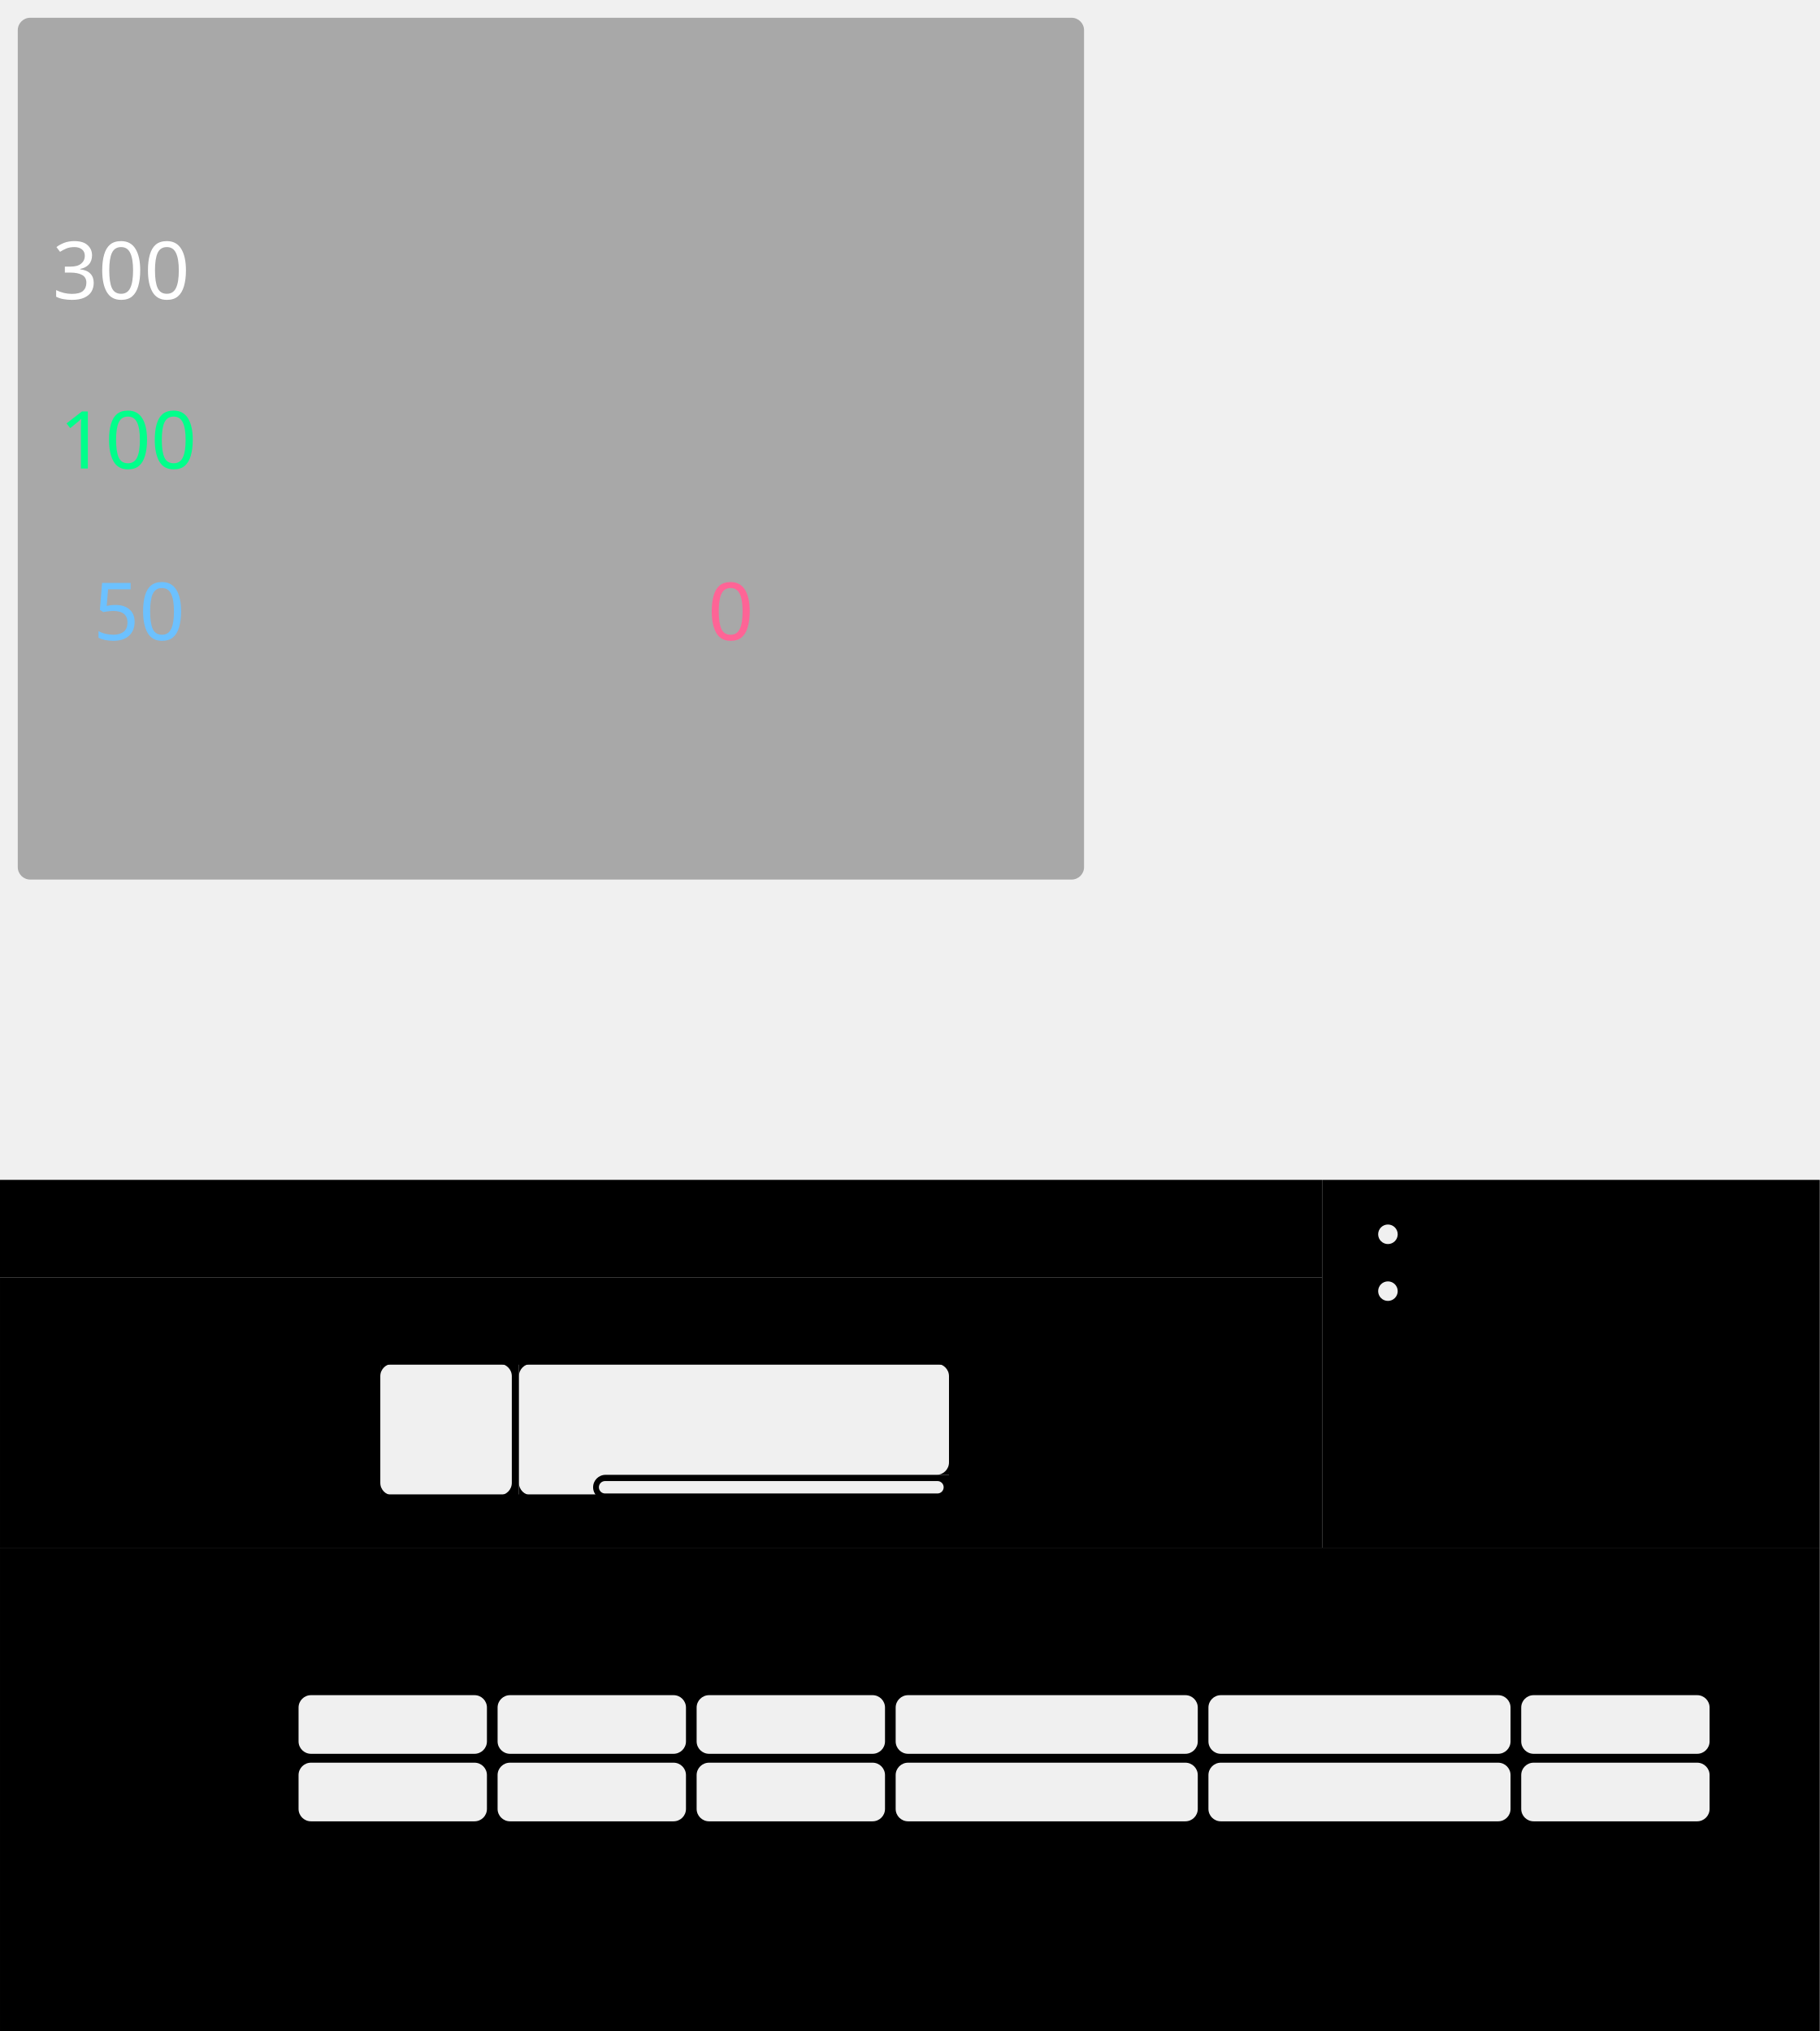
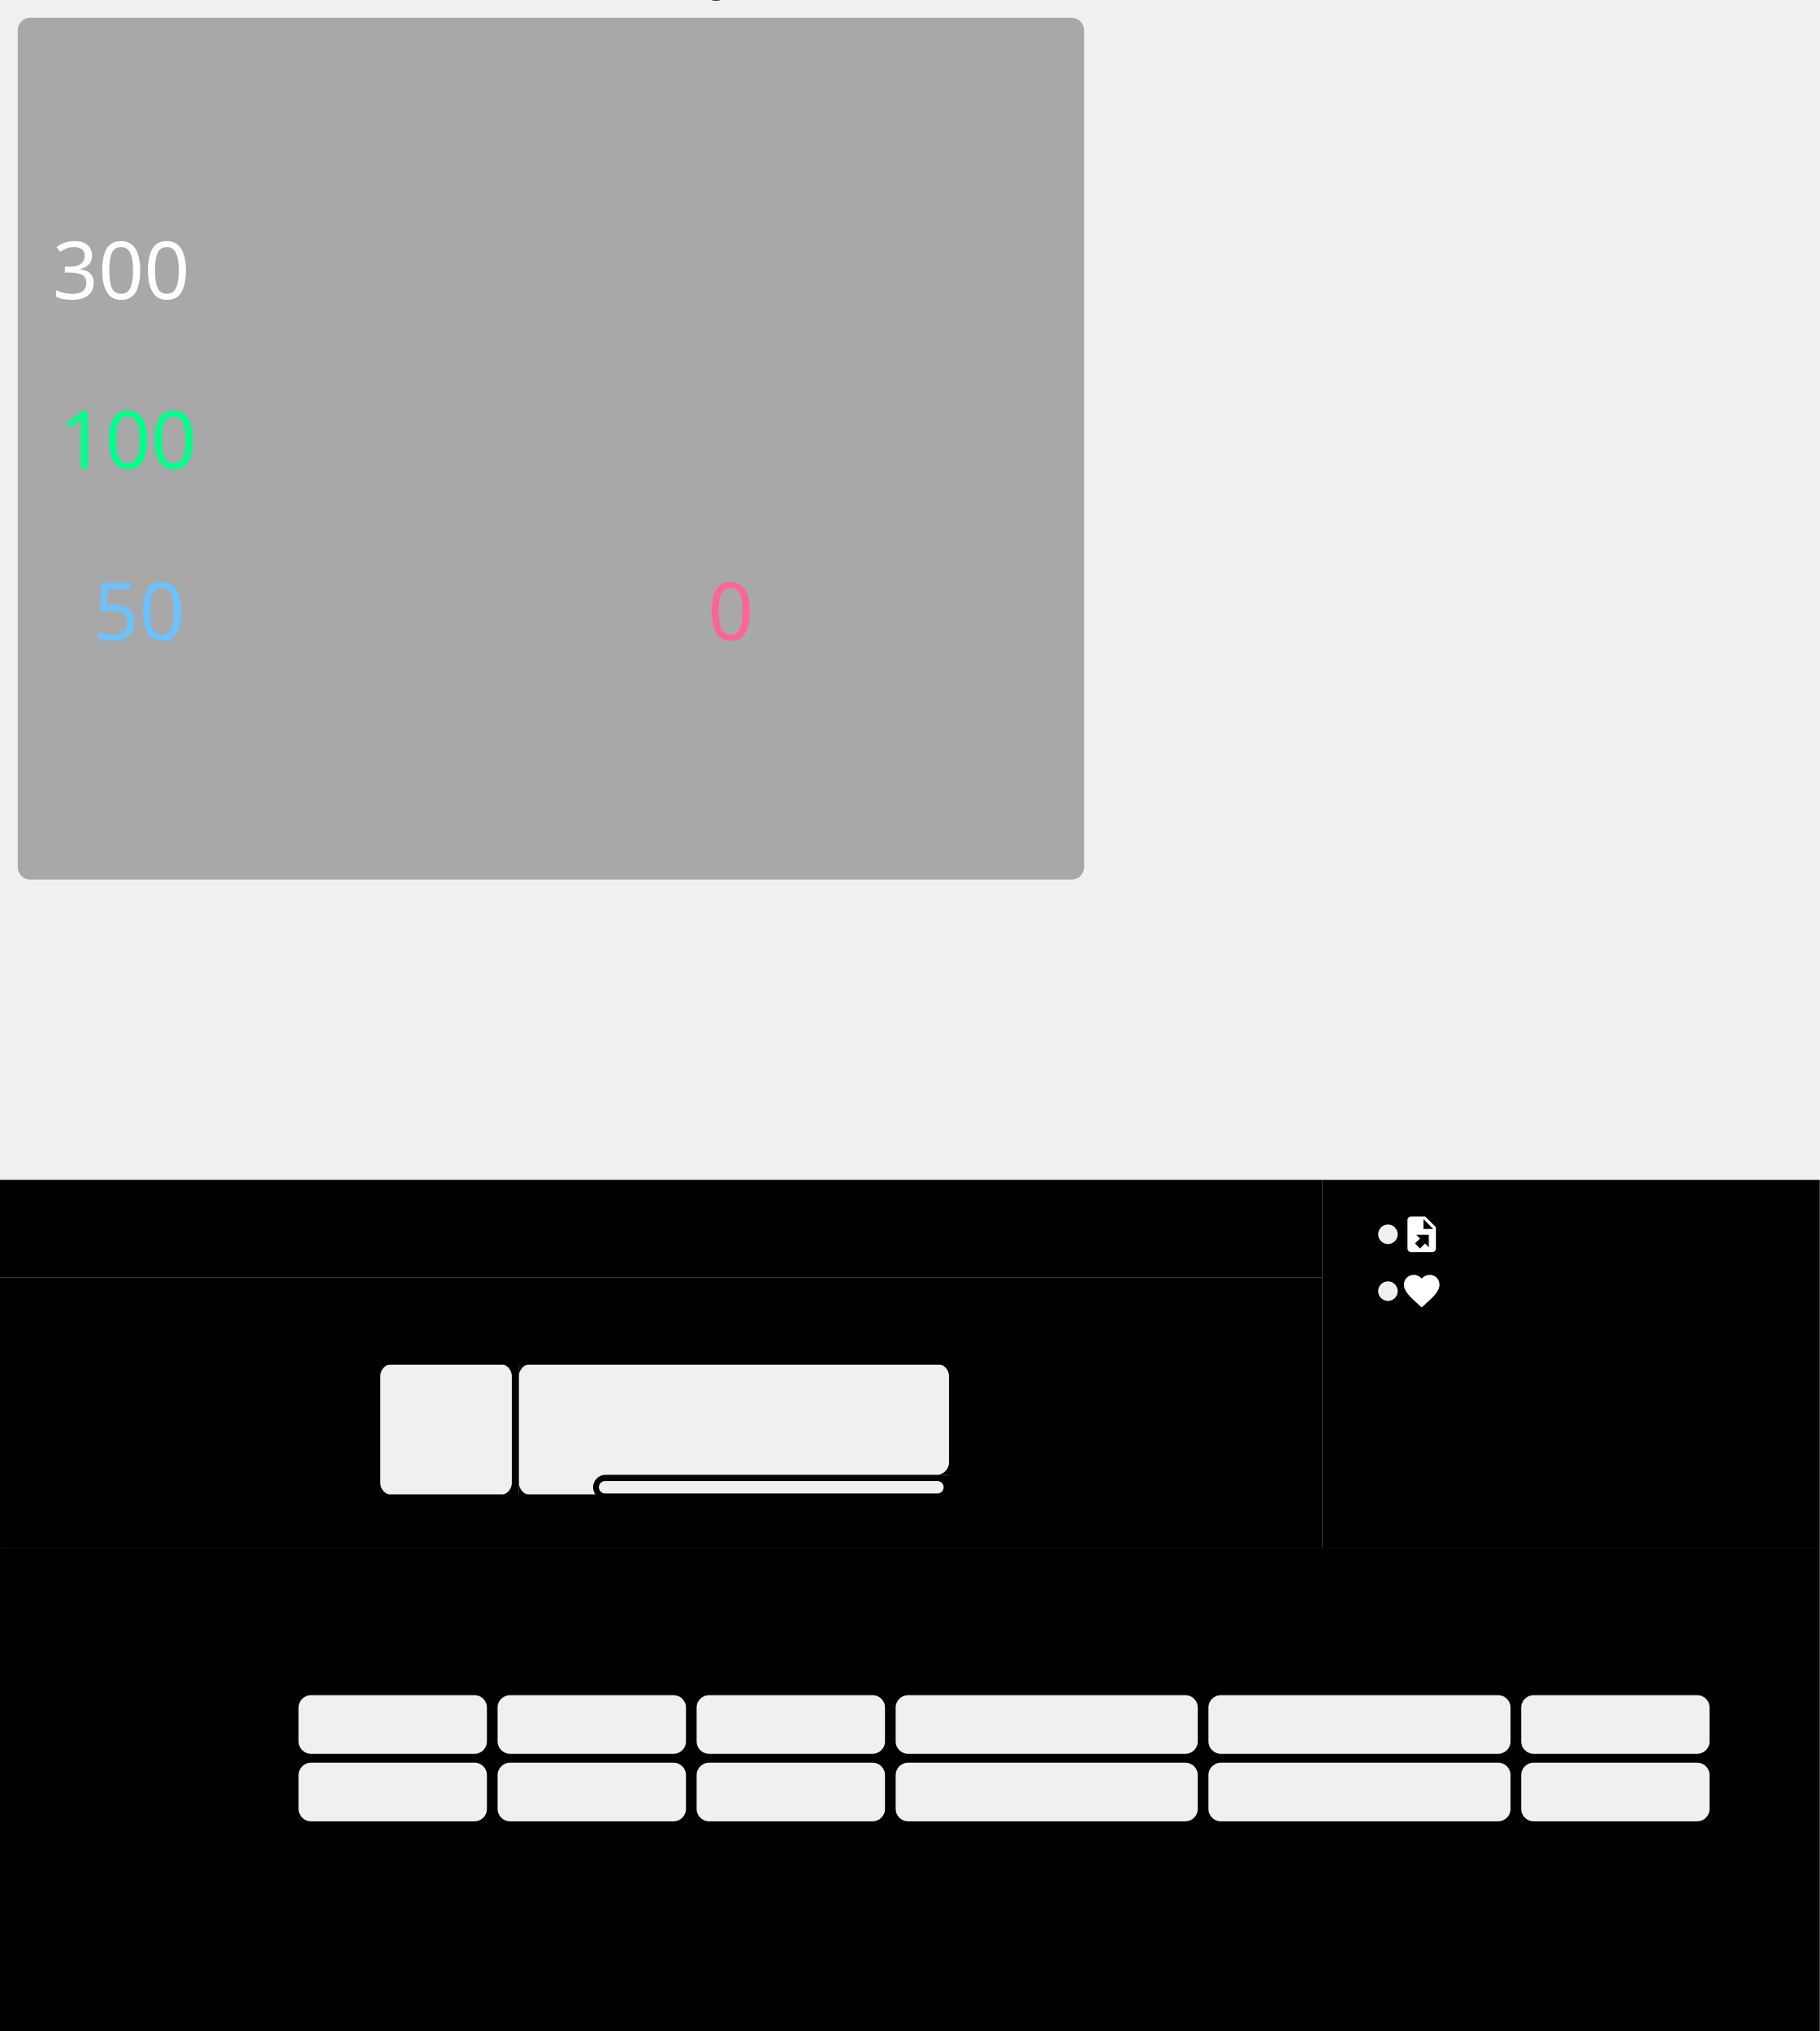
<svg xmlns="http://www.w3.org/2000/svg" width="1024" height="1143" viewBox="0 0 270.933 302.419" version="1.1" id="svg5" xml:space="preserve">
  <defs id="defs2">
    <clipPath clipPathUnits="userSpaceOnUse" id="clipath_lpe_path-effect2077-2-3">
      <rect style="display:none;fill:#ffffff;fill-opacity:1;stroke-width:2.646;stroke-linecap:round;stroke-linejoin:round" id="rect10804" width="19.579" height="19.579" x="146.579" y="203.2" rx="1.852" clip-path="none" ry="1.852" d="m 148.431,203.2 h 15.875 c 1.026,0 1.852,0.826 1.852,1.852 v 15.875 c 0,1.026 -0.826,1.852 -1.852,1.852 h -15.875 c -1.026,0 -1.852,-0.826 -1.852,-1.852 v -15.875 c 0,-1.026 0.826,-1.852 1.852,-1.852 z" />
      <path id="lpe_path-effect2077-2-3" style="display:block;fill:#ffffff;fill-opacity:1;stroke-width:2.646;stroke-linecap:round;stroke-linejoin:round" class="powerclip" d="m 141.579,198.2 h 30.637 v 29.844 h -30.637 z m 6.852,5 c -1.026,0 -1.852,0.826 -1.852,1.852 v 15.875 c 0,1.026 0.826,1.852 1.852,1.852 h 15.875 c 1.026,0 1.852,-0.826 1.852,-1.852 v -15.875 c 0,-1.026 -0.826,-1.852 -1.852,-1.852 z" />
    </clipPath>
    <clipPath clipPathUnits="userSpaceOnUse" id="clipath_lpe_path-effect8168-4-5-4">
      <path style="display:none;fill:#ffffff;fill-opacity:1;stroke-width:2.646;stroke-linecap:round;stroke-linejoin:round" id="path10809" width="194" height="7" x="283" y="169" ry="3.5" rx="3.5" d="m 286.5,169 h 187 c 1.939,0 3.5,1.561 3.5,3.5 0,1.939 -1.561,3.5 -3.5,3.5 h -187 c -1.939,0 -3.5,-1.561 -3.5,-3.5 0,-1.939 1.561,-3.5 3.5,-3.5 z" />
      <path id="lpe_path-effect8168-4-5-4" style="display:block;fill:#ffffff;fill-opacity:1;stroke-width:2.646;stroke-linecap:round;stroke-linejoin:round" class="powerclip" d="m 274.75,160.5 h 217 v 24 H 274.75 Z m 11.75,8.5 c -1.939,0 -3.5,1.561 -3.5,3.5 0,1.939 1.561,3.5 3.5,3.5 h 187 c 1.939,0 3.5,-1.561 3.5,-3.5 0,-1.939 -1.561,-3.5 -3.5,-3.5 z" />
    </clipPath>
    <clipPath clipPathUnits="userSpaceOnUse" id="clipPath14373">
      <g id="g14379" style="display:none;stroke-width:1">
        <circle style="fill:#ffffff;fill-opacity:1;stroke-width:2.646;stroke-linecap:round" id="circle14375" r="1.455" cy="186.167" cx="297.127" d="m 298.582,186.167 a 1.455,1.455 0 0 1 -1.455,1.455 1.455,1.455 0 0 1 -1.455,-1.455 1.455,1.455 0 0 1 1.455,-1.455 1.455,1.455 0 0 1 1.455,1.455 z" />
        <circle style="fill:#ffffff;fill-opacity:1;stroke-width:2.646;stroke-linecap:round" id="circle14377" cx="297.127" cy="194.634" r="1.455" d="m 298.582,194.634 a 1.455,1.455 0 0 1 -1.455,1.455 1.455,1.455 0 0 1 -1.455,-1.455 1.455,1.455 0 0 1 1.455,-1.455 1.455,1.455 0 0 1 1.455,1.455 z" />
      </g>
      <path id="lpe_path-effect14381" style="stroke-width:1" class="powerclip" d="m 282.337,173.065 h 84.083 v 64.769 h -84.083 z m 16.245,13.103 a 1.455,1.455 0 0 0 -1.455,-1.455 1.455,1.455 0 0 0 -1.455,1.455 1.455,1.455 0 0 0 1.455,1.455 1.455,1.455 0 0 0 1.455,-1.455 z m 0,8.467 a 1.455,1.455 0 0 0 -1.455,-1.455 1.455,1.455 0 0 0 -1.455,1.455 1.455,1.455 0 0 0 1.455,1.455 1.455,1.455 0 0 0 1.455,-1.455 z" />
    </clipPath>
    <clipPath clipPathUnits="userSpaceOnUse" id="clipPath1723">
      <rect style="display:none;fill:#ffffff;fill-opacity:1;stroke-width:2.646;stroke-linecap:round" id="rect1725" width="84.667" height="19.314" x="56.621" y="205.581" d="m 56.621,205.581 h 84.667 v 19.314 H 56.621 Z" />
      <path id="lpe_path-effect1727" style="display:block;fill:#ffffff;fill-opacity:1;stroke-width:2.646;stroke-linecap:round" class="powerclip" d="M -5,187.617 H 201.85 v 50.217 H -5 Z m 61.621,17.965 v 19.314 h 84.667 v -19.314 z" />
    </clipPath>
    <clipPath clipPathUnits="userSpaceOnUse" id="clipPath2326">
      <g id="g2352" style="display:none;stroke-width:1">
        <rect style="fill:#ffffff;fill-opacity:1;stroke-width:0;stroke-linejoin:round" id="rect2328" width="28.046" height="8.731" x="44.45" y="254.794" rx="1.852" ry="1.852" d="m 46.302,254.794 h 24.342 c 1.026,0 1.852,0.826 1.852,1.852 v 5.027 c 0,1.026 -0.826,1.852 -1.852,1.852 H 46.302 c -1.026,0 -1.852,-0.826 -1.852,-1.852 v -5.027 c 0,-1.026 0.826,-1.852 1.852,-1.852 z" />
        <rect style="fill:#ffffff;fill-opacity:1;stroke-width:0;stroke-linejoin:round" id="rect2330" width="28.046" height="8.731" x="44.45" y="264.848" rx="1.852" ry="1.852" d="m 46.302,264.848 h 24.342 c 1.026,0 1.852,0.826 1.852,1.852 v 5.027 c 0,1.026 -0.826,1.852 -1.852,1.852 H 46.302 c -1.026,0 -1.852,-0.826 -1.852,-1.852 v -5.027 c 0,-1.026 0.826,-1.852 1.852,-1.852 z" />
        <rect style="fill:#ffffff;fill-opacity:1;stroke-width:0;stroke-linejoin:round" id="rect2332" width="28.046" height="8.731" x="74.083" y="254.794" rx="1.852" ry="1.852" d="m 75.935,254.794 h 24.342 c 1.026,0 1.852,0.826 1.852,1.852 v 5.027 c 0,1.026 -0.826,1.852 -1.852,1.852 H 75.935 c -1.026,0 -1.852,-0.826 -1.852,-1.852 v -5.027 c 0,-1.026 0.826,-1.852 1.852,-1.852 z" />
        <rect style="fill:#ffffff;fill-opacity:1;stroke-width:0;stroke-linejoin:round" id="rect2334" width="28.046" height="8.731" x="74.083" y="264.848" rx="1.852" ry="1.852" d="m 75.935,264.848 h 24.342 c 1.026,0 1.852,0.826 1.852,1.852 v 5.027 c 0,1.026 -0.826,1.852 -1.852,1.852 H 75.935 c -1.026,0 -1.852,-0.826 -1.852,-1.852 v -5.027 c 0,-1.026 0.826,-1.852 1.852,-1.852 z" />
        <rect style="fill:#ffffff;fill-opacity:1;stroke-width:0;stroke-linejoin:round" id="rect2336" width="28.046" height="8.731" x="103.717" y="254.794" rx="1.852" ry="1.852" d="m 105.569,254.794 h 24.342 c 1.026,0 1.852,0.826 1.852,1.852 v 5.027 c 0,1.026 -0.826,1.852 -1.852,1.852 h -24.342 c -1.026,0 -1.852,-0.826 -1.852,-1.852 v -5.027 c 0,-1.026 0.826,-1.852 1.852,-1.852 z" />
        <rect style="fill:#ffffff;fill-opacity:1;stroke-width:0;stroke-linejoin:round" id="rect2338" width="28.046" height="8.731" x="103.717" y="264.848" rx="1.852" ry="1.852" d="m 105.569,264.848 h 24.342 c 1.026,0 1.852,0.826 1.852,1.852 v 5.027 c 0,1.026 -0.826,1.852 -1.852,1.852 h -24.342 c -1.026,0 -1.852,-0.826 -1.852,-1.852 v -5.027 c 0,-1.026 0.826,-1.852 1.852,-1.852 z" />
        <rect style="fill:#ffffff;fill-opacity:1;stroke-width:0;stroke-linejoin:round" id="rect2340" width="44.979" height="8.731" x="133.35" y="254.794" rx="1.852" ry="1.852" d="m 135.202,254.794 h 41.275 c 1.026,0 1.852,0.826 1.852,1.852 v 5.027 c 0,1.026 -0.826,1.852 -1.852,1.852 h -41.275 c -1.026,0 -1.852,-0.826 -1.852,-1.852 v -5.027 c 0,-1.026 0.826,-1.852 1.852,-1.852 z" />
        <rect style="fill:#ffffff;fill-opacity:1;stroke-width:0;stroke-linejoin:round" id="rect2342" width="44.979" height="8.731" x="133.35" y="264.848" rx="1.852" ry="1.852" d="m 135.202,264.848 h 41.275 c 1.026,0 1.852,0.826 1.852,1.852 v 5.027 c 0,1.026 -0.826,1.852 -1.852,1.852 h -41.275 c -1.026,0 -1.852,-0.826 -1.852,-1.852 v -5.027 c 0,-1.026 0.826,-1.852 1.852,-1.852 z" />
        <rect style="fill:#ffffff;fill-opacity:1;stroke-width:0;stroke-linejoin:round" id="rect2344" width="44.979" height="8.731" x="179.917" y="254.794" rx="1.852" ry="1.852" d="m 181.769,254.794 h 41.275 c 1.026,0 1.852,0.826 1.852,1.852 v 5.027 c 0,1.026 -0.826,1.852 -1.852,1.852 h -41.275 c -1.026,0 -1.852,-0.826 -1.852,-1.852 v -5.027 c 0,-1.026 0.826,-1.852 1.852,-1.852 z" />
        <rect style="fill:#ffffff;fill-opacity:1;stroke-width:0;stroke-linejoin:round" id="rect2346" width="44.979" height="8.731" x="179.917" y="264.848" rx="1.852" ry="1.852" d="m 181.769,264.848 h 41.275 c 1.026,0 1.852,0.826 1.852,1.852 v 5.027 c 0,1.026 -0.826,1.852 -1.852,1.852 h -41.275 c -1.026,0 -1.852,-0.826 -1.852,-1.852 v -5.027 c 0,-1.026 0.826,-1.852 1.852,-1.852 z" />
        <rect style="fill:#ffffff;fill-opacity:1;stroke-width:0;stroke-linejoin:round" id="rect2348" width="28.046" height="8.731" x="226.483" y="254.794" rx="1.852" ry="1.852" d="m 228.335,254.794 h 24.342 c 1.026,0 1.852,0.826 1.852,1.852 v 5.027 c 0,1.026 -0.826,1.852 -1.852,1.852 h -24.342 c -1.026,0 -1.852,-0.826 -1.852,-1.852 v -5.027 c 0,-1.026 0.826,-1.852 1.852,-1.852 z" />
        <rect style="fill:#ffffff;fill-opacity:1;stroke-width:0;stroke-linejoin:round" id="rect2350" width="28.046" height="8.731" x="226.483" y="264.848" rx="1.852" ry="1.852" d="m 228.335,264.848 h 24.342 c 1.026,0 1.852,0.826 1.852,1.852 v 5.027 c 0,1.026 -0.826,1.852 -1.852,1.852 h -24.342 c -1.026,0 -1.852,-0.826 -1.852,-1.852 v -5.027 c 0,-1.026 0.826,-1.852 1.852,-1.852 z" />
      </g>
      <path id="lpe_path-effect2354" style="stroke-width:1" class="powerclip" d="M -5,227.833 H 275.933 v 81.967 H -5 Z M 46.302,254.794 c -1.026,0 -1.852,0.826 -1.852,1.852 v 5.027 c 0,1.026 0.826,1.852 1.852,1.852 h 24.342 c 1.026,0 1.852,-0.826 1.852,-1.852 v -5.027 c 0,-1.026 -0.826,-1.852 -1.852,-1.852 z m 0,10.054 c -1.026,0 -1.852,0.826 -1.852,1.852 v 5.027 c 0,1.026 0.826,1.852 1.852,1.852 h 24.342 c 1.026,0 1.852,-0.826 1.852,-1.852 v -5.027 c 0,-1.026 -0.826,-1.852 -1.852,-1.852 z m 29.633,-10.054 c -1.026,0 -1.852,0.826 -1.852,1.852 v 5.027 c 0,1.026 0.826,1.852 1.852,1.852 h 24.342 c 1.026,0 1.852,-0.826 1.852,-1.852 v -5.027 c 0,-1.026 -0.826,-1.852 -1.852,-1.852 z m 0,10.054 c -1.026,0 -1.852,0.826 -1.852,1.852 v 5.027 c 0,1.026 0.826,1.852 1.852,1.852 h 24.342 c 1.026,0 1.852,-0.826 1.852,-1.852 v -5.027 c 0,-1.026 -0.826,-1.852 -1.852,-1.852 z m 29.633,-10.054 c -1.026,0 -1.852,0.826 -1.852,1.852 v 5.027 c 0,1.026 0.826,1.852 1.852,1.852 h 24.342 c 1.026,0 1.852,-0.826 1.852,-1.852 v -5.027 c 0,-1.026 -0.826,-1.852 -1.852,-1.852 z m 0,10.054 c -1.026,0 -1.852,0.826 -1.852,1.852 v 5.027 c 0,1.026 0.826,1.852 1.852,1.852 h 24.342 c 1.026,0 1.852,-0.826 1.852,-1.852 v -5.027 c 0,-1.026 -0.826,-1.852 -1.852,-1.852 z m 29.633,-10.054 c -1.026,0 -1.852,0.826 -1.852,1.852 v 5.027 c 0,1.026 0.826,1.852 1.852,1.852 h 41.275 c 1.026,0 1.852,-0.826 1.852,-1.852 v -5.027 c 0,-1.026 -0.826,-1.852 -1.852,-1.852 z m 0,10.054 c -1.026,0 -1.852,0.826 -1.852,1.852 v 5.027 c 0,1.026 0.826,1.852 1.852,1.852 h 41.275 c 1.026,0 1.852,-0.826 1.852,-1.852 v -5.027 c 0,-1.026 -0.826,-1.852 -1.852,-1.852 z m 46.567,-10.054 c -1.026,0 -1.852,0.826 -1.852,1.852 v 5.027 c 0,1.026 0.826,1.852 1.852,1.852 h 41.275 c 1.026,0 1.852,-0.826 1.852,-1.852 v -5.027 c 0,-1.026 -0.826,-1.852 -1.852,-1.852 z m 0,10.054 c -1.026,0 -1.852,0.826 -1.852,1.852 v 5.027 c 0,1.026 0.826,1.852 1.852,1.852 h 41.275 c 1.026,0 1.852,-0.826 1.852,-1.852 v -5.027 c 0,-1.026 -0.826,-1.852 -1.852,-1.852 z m 46.567,-10.054 c -1.026,0 -1.852,0.826 -1.852,1.852 v 5.027 c 0,1.026 0.826,1.852 1.852,1.852 h 24.342 c 1.026,0 1.852,-0.826 1.852,-1.852 v -5.027 c 0,-1.026 -0.826,-1.852 -1.852,-1.852 z m 0,10.054 c -1.026,0 -1.852,0.826 -1.852,1.852 v 5.027 c 0,1.026 0.826,1.852 1.852,1.852 h 24.342 c 1.026,0 1.852,-0.826 1.852,-1.852 v -5.027 c 0,-1.026 -0.826,-1.852 -1.852,-1.852 z" />
    </clipPath>
  </defs>
  <g id="layer1" transform="translate(2e-6,-2.381249)">
    <rect style="fill:#000000;fill-opacity:0.302;stroke:#000000;stroke-width:0;stroke-linecap:round;stroke-miterlimit:4;stroke-dasharray:none;stroke-opacity:1" id="rect852" width="158.75" height="128.323" x="2.646" y="5.027" rx="1.852" ry="1.852" />
    <rect style="fill:#000000;fill-opacity:1;stroke-width:0;stroke-linejoin:round" id="rect10894" width="196.85" height="14.552" x="1.121026e-05" y="178.065" />
    <path style="fill:#000000;fill-opacity:1;stroke-width:0;stroke-linejoin:round" id="rect7218" width="270.933" height="71.967" x="-1.8732563e-06" y="232.833" clip-path="url(#clipPath2326)" d="M -1.8732563e-6,232.833 H 270.933 v 71.967 H -1.8732563e-6 Z" />
    <path style="fill:#000000;fill-opacity:1;stroke-width:0;stroke-linejoin:round" id="rect2158" width="196.85" height="40.217" x="-2e-06" y="192.617" clip-path="url(#clipPath1723)" d="M -2e-6,192.617 H 196.85 v 40.217 H -2e-6 Z" />
    <path style="fill:#000000;stroke-width:0;stroke-linejoin:round" id="rect804" width="74.083" height="54.769" x="287.337" y="178.065" clip-path="url(#clipPath14373)" d="m 287.337,178.065 h 74.083 v 54.769 h -74.083 z" transform="translate(-90.48751)" />
    <path style="display:inline;fill:#000000;fill-opacity:1;stroke-width:2.947;stroke-linecap:round;stroke-linejoin:round" id="path8315" width="20.637" height="19.844" x="146.579" y="203.2" mask="none" clip-path="url(#clipath_lpe_path-effect2077-2-3)" d="m 146.579,203.2 h 20.637 v 19.844 h -20.637 z" transform="translate(-89.95833,2.248986)" />
    <path style="display:inline;fill:#000000;fill-opacity:1;stroke-width:2.185;stroke-linecap:round;stroke-linejoin:round" id="rect3779-6" width="207" height="14" x="279.75" y="165.5" mask="none" clip-path="url(#clipath_lpe_path-effect8168-4-5-4)" rx="7" ry="7" transform="matrix(0.2645833,0,0,0.2645833,14.2875,178.1969)" d="m 286.75,165.5 h 193 c 3.878,0 7,3.122 7,7 v 0 c 0,3.878 -3.122,7 -7,7 H 286.75 c -3.878,0 -7,-3.122 -7,-7 v 0 c 0,-3.878 3.122,-7 7,-7 z" />
    <path id="rect7456" clip-path="none" style="display:inline;fill:#000000;fill-opacity:1;stroke-width:1.058;stroke-linecap:round;stroke-linejoin:round" d="m 77.258,223.176 v 1.852 h 1.852 a 1.852,1.852 0 0 1 -1.852,-1.852 z" />
    <rect style="display:inline;fill:#000000;fill-opacity:1;stroke:none;stroke-width:1.058;stroke-linecap:round;stroke-linejoin:round" id="rect2527" width="11.906" height="0.265" x="77.258" y="225.028" />
    <path id="path7970" clip-path="none" style="display:inline;fill:#000000;fill-opacity:1;stroke-width:1.058;stroke-linecap:round;stroke-linejoin:round" d="m 77.258,205.449 v 1.852 a 1.852,1.852 0 0 1 1.852,-1.852 z" />
    <path id="path7981" clip-path="none" style="display:inline;fill:#000000;fill-opacity:1;stroke-width:1.058;stroke-linecap:round;stroke-linejoin:round" d="m 139.435,205.449 a 1.852,1.852 0 0 1 1.852,1.852 v -1.852 z" />
    <path id="path7992" clip-path="none" style="display:inline;fill:#000000;fill-opacity:1;stroke-width:1.058;stroke-linecap:round;stroke-linejoin:round" d="m 141.288,220.133 a 1.852,1.852 0 0 1 -1.852,1.852 h 1.852 z" />
+     <path d="m 210.079,183.522 c -0.294,0 -0.529,0.238 -0.529,0.529 v 4.233 a 0.529,0.529 0 0 0 0.529,0.529 h 3.175 a 0.529,0.529 0 0 0 0.529,-0.529 v -3.175 l -1.587,-1.587 m -0.265,0.397 1.455,1.455 h -1.455 m -1.077,0.852 h 1.871 v 1.871 l -0.561,-0.561 -0.749,0.749 -0.749,-0.749 0.749,-0.746" id="path289" style="fill:#ffffff;fill-opacity:1;stroke-width:0.265" />
+     <path d="m 211.667,197.063 -0.384,-0.349 c -1.363,-1.236 -2.262,-2.053 -2.262,-3.051 0,-0.818 0.64,-1.455 1.455,-1.455 0.46,0 0.902,0.214 1.191,0.55 0.288,-0.336 0.73,-0.55 1.191,-0.55 0.815,0 1.455,0.638 1.455,1.455 0,0.997 -0.9,1.815 -2.262,3.051 z" id="path968" style="fill:#ffffff;fill-opacity:1;stroke-width:0.265" />
+     <g id="g5826" transform="matrix(0.2645834,0,0,0.2645834,-91.94276,1.430695)" style="display:inline">
+       <g id="g831-3" transform="translate(347.8382)">
+         <g id="g830-6">
+           <g id="g15193-7" transform="translate(-0.6164398)">
+             <text xml:space="preserve" style="font-size:20.362px;line-height:1.25;font-family:osifont;-inkscape-font-specification:osifont;stroke-width:0.509" x="-3.102" y="-0.937" id="text6689-5">
+               <tspan x="-3.102" y="-0.937" style="stroke-width:0.509" id="tspan11469-3">modified: recolored, added custom ranking stuff</tspan>
+             </text>
+           </g>
+         </g>
+       </g>
+     </g>
  </g>
  <g id="layer3" transform="translate(0,-2.645839)">
    <text xml:space="preserve" style="font-size:11.906px;line-height:1.25;font-family:osifont;-inkscape-font-specification:osifont;display:inline;fill:#ffffff;fill-opacity:1;stroke-width:0.265" x="7.827" y="47.172" id="text6964-0">
      <tspan id="tspan6962-44" style="font-size:11.906px;fill:#ffffff;fill-opacity:1;stroke-width:0.265" x="7.827" y="47.172">300</tspan>
    </text>
    <text xml:space="preserve" style="font-size:11.906px;line-height:1.25;font-family:osifont;-inkscape-font-specification:osifont;display:inline;fill:#00ff8b;fill-opacity:1;stroke-width:0.265" x="8.845" y="72.411" id="text6964-8-4">
      <tspan id="tspan6962-4-4" style="font-size:11.906px;fill:#00ff8b;fill-opacity:1;stroke-width:0.265" x="8.845" y="72.411">100</tspan>
    </text>
    <text xml:space="preserve" style="font-size:11.906px;line-height:1.25;font-family:osifont;-inkscape-font-specification:osifont;display:inline;fill:#6cc1ff;fill-opacity:1;stroke-width:0.265" x="13.919" y="97.943" id="text6964-8-8-7">
      <tspan id="tspan6962-4-1-6" style="font-size:11.906px;fill:#6cc1ff;fill-opacity:1;stroke-width:0.265" x="13.919" y="97.943">50</tspan>
    </text>
    <text xml:space="preserve" style="font-size:11.906px;line-height:1.25;font-family:osifont;-inkscape-font-specification:osifont;display:inline;fill:#ff6496;fill-opacity:1;stroke-width:0.265" x="105.386" y="97.943" id="text852">
      <tspan id="tspan850" style="font-size:11.906px;fill:#ff6496;fill-opacity:1;stroke-width:0.265" x="105.386" y="97.943">0</tspan>
    </text>
  </g>
</svg>
